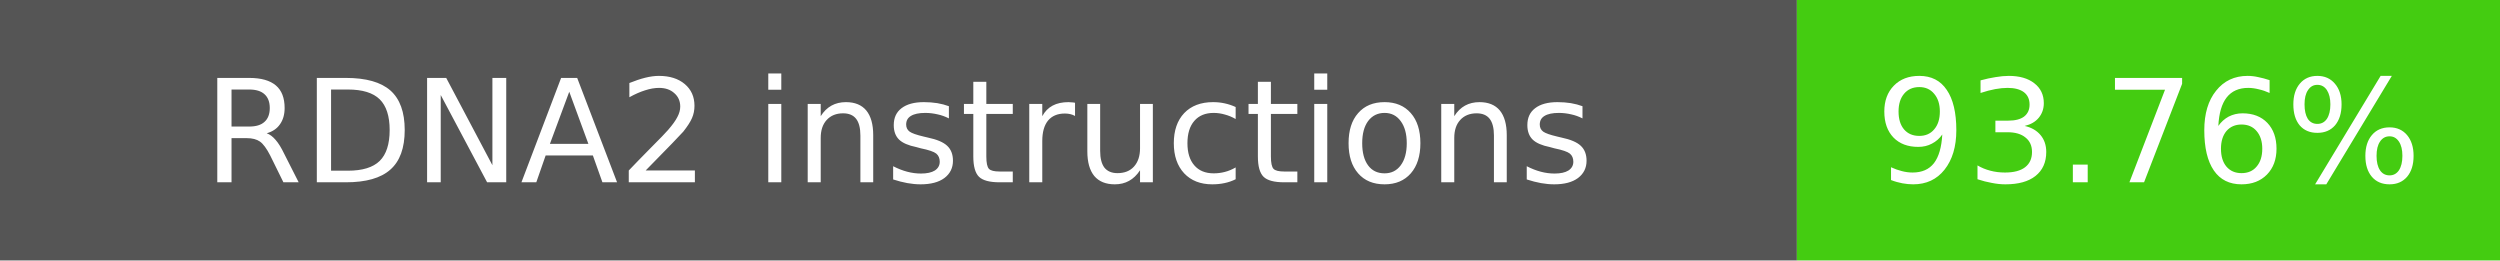
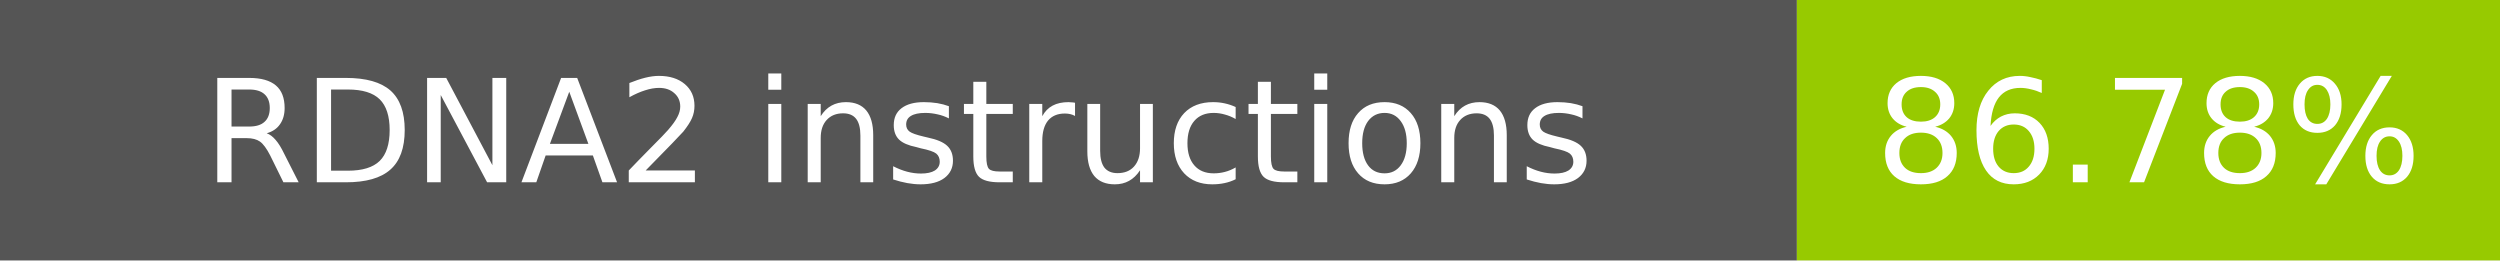
- <svg xmlns="http://www.w3.org/2000/svg" width="192" height="20" role="img" aria-label="RDNA2 instructions: 93.76%">
+ <svg xmlns="http://www.w3.org/2000/svg" width="192" height="20" role="img" aria-label="RDNA2 instructions: 86.78%">
  <rect width="138" height="20" fill="#555" />
-   <rect x="138" width="54" height="20" fill="#4c1" />
+   <rect x="138" width="54" height="20" fill="#97ca00" />
  <g fill="#fff" font-family="Verdana,DejaVu Sans,sans-serif" font-size="11" text-anchor="middle">
    <text x="69.0" y="14">RDNA2 instructions</text>
-     <text x="165.0" y="14">93.76%</text>
+     <text x="165.0" y="14">86.78%</text>
  </g>
</svg>
